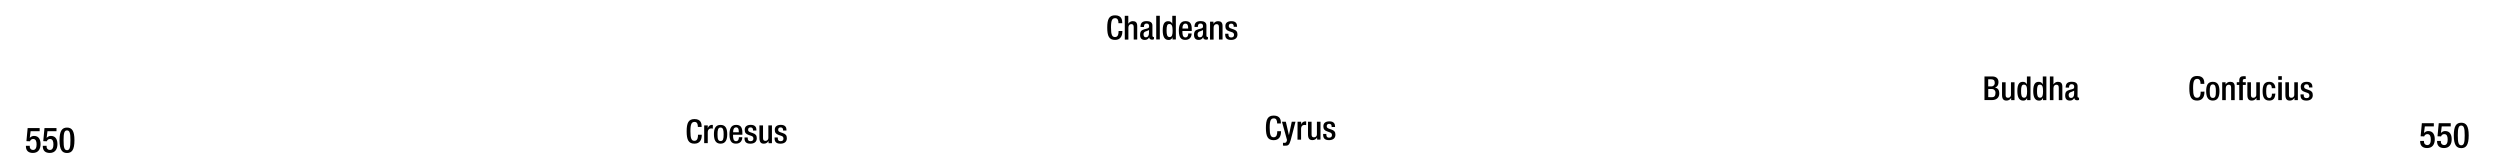
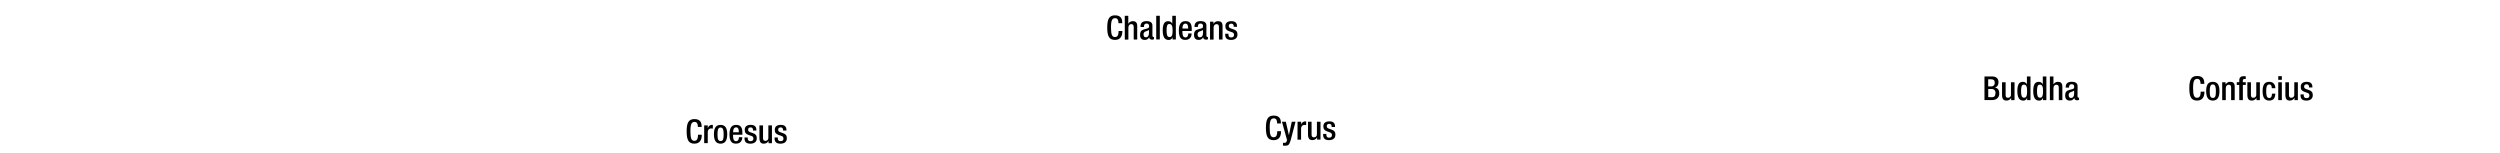
- <svg xmlns="http://www.w3.org/2000/svg" viewBox="0 0 1847.91 113">
-   <g id="Text">
-     <g id="Iranians">
-       <path d="M946.89,97v.37c0,3.16-1.3,6.25-5.39,6.25-4.42,0-5.79-2.85-5.79-9.1s1.37-9.09,5.81-9.09c5,0,5.27,3.65,5.27,5.49v.32H944V90.9c0-1.65-.5-3.48-2.5-3.41s-3,1.28-3,6.91.9,7.06,3,7.06c2.35,0,2.59-2.57,2.59-4.22V97Z" />
-       <path d="M950.44,90l2.28,9.9h0l2.1-9.9h2.77L954,103.71c-1.06,3.61-1.87,4.1-4.61,4a4.76,4.76,0,0,1-1.06-.1v-2.1a3.65,3.65,0,0,0,.86.09c.91,0,1.5-.17,1.79-1l.34-1.08L947.59,90Z" />
-       <path d="M959.11,90h2.65V92.1h0a3.24,3.24,0,0,1,3.06-2.4,1.61,1.61,0,0,1,.64.09v2.7a3.87,3.87,0,0,0-1.11-.15c-1.2,0-2.64.54-2.64,3v7.89h-2.65Z" />
-       <path d="M973.57,101.68h-.08a3.77,3.77,0,0,1-3.38,1.89c-2,0-3.28-.91-3.28-4.32V90h2.64V99.5c0,1.47.64,2,1.79,2a2.06,2.06,0,0,0,2.16-2.21V90h2.65v13.18h-2.5Z" />
-       <path d="M984.3,93.89v-.35c0-1.05-.37-2-1.74-2-1.06,0-1.89.47-1.89,1.72,0,1,.47,1.44,1.86,1.93l1.69.59c2,.66,2.87,1.71,2.87,3.8,0,2.82-2.08,4-4.73,4-3.33,0-4.34-1.55-4.34-4.1V99h2.36v.42c0,1.54.51,2.35,2,2.35s2.16-.73,2.16-1.93a1.91,1.91,0,0,0-1.45-1.94L981,97.12c-2-.66-2.82-1.69-2.82-3.8,0-2.47,1.76-3.62,4.51-3.62,3.36,0,4.12,2,4.12,3.6v.59Z" />
-     </g>
-     <g id="Indians">
-       <path d="M1466.85,56.5h5.66c2.62,0,4.7,1.17,4.7,4.23,0,2.11-.85,3.44-2.57,4v0c1.91.35,3.14,1.5,3.14,4.46s-2.11,4.78-5.39,4.78h-5.54Zm5,7.37a2.45,2.45,0,0,0,2.57-2.77c0-2.08-1.25-2.5-2.82-2.5h-2v5.27Zm.56,8c1.67,0,2.57-1,2.57-3.08a2.65,2.65,0,0,0-2.74-3h-2.6v6Z" />
-       <path d="M1486.57,72.45h-.07a3.79,3.79,0,0,1-3.38,1.89c-2,0-3.29-.91-3.29-4.32V60.81h2.65v9.46c0,1.47.64,2,1.79,2a2.06,2.06,0,0,0,2.16-2.21V60.81h2.64V74h-2.5Z" />
-       <path d="M1498.36,72.37h0a2.82,2.82,0,0,1-2.89,2c-3.07,0-4.32-2.6-4.32-7.11,0-5.86,2.06-6.76,4.07-6.76a3,3,0,0,1,3,1.88h0V56.5h2.65V74h-2.5Zm-2.4-9.8c-1.5,0-2.06,1.23-2.06,4.78,0,3,.36,4.88,2.23,4.88s2.23-1.84,2.23-4.68C1498.36,64.39,1498,62.57,1496,62.57Z" />
-       <path d="M1510.14,72.37h-.05a2.82,2.82,0,0,1-2.89,2c-3.06,0-4.31-2.6-4.31-7.11,0-5.86,2.06-6.76,4.07-6.76a3,3,0,0,1,3,1.88h0V56.5h2.65V74h-2.5Zm-2.4-9.8c-1.5,0-2.06,1.23-2.06,4.78,0,3,.37,4.88,2.23,4.88s2.23-1.84,2.23-4.68C1510.14,64.39,1509.8,62.57,1507.74,62.57Z" />
-       <path d="M1515.19,56.5h2.64v5.73l.08.05a3.76,3.76,0,0,1,3.23-1.81c2,0,3.28.9,3.28,3.57V74h-2.64V65c0-1.74-.49-2.38-1.84-2.38-1.08,0-2.11.84-2.11,2.58V74h-2.64Z" />
-       <path d="M1535.62,71.25c0,.49.29.93.69.93a1.22,1.22,0,0,0,.44-.07v1.71a2.86,2.86,0,0,1-1.3.32c-1.18,0-2.16-.47-2.23-1.74h0a3.41,3.41,0,0,1-3.28,1.94c-2.14,0-3.43-1.16-3.43-3.7,0-3,1.29-3.56,3.06-4.15l2.06-.56c1-.27,1.54-.54,1.54-1.69s-.42-2-1.81-2c-1.77,0-2,1.25-2,2.52h-2.5c0-2.82,1.15-4.33,4.63-4.33,2.33,0,4.19.9,4.19,3.23Zm-2.5-4.22a20,20,0,0,1-2.94,1.23,2.17,2.17,0,0,0-1.08,2.13c0,1.1.54,2,1.64,2,1.6,0,2.38-1.17,2.38-3.13Z" />
-     </g>
-     <g id="Chinese">
-       <path d="M1629.44,67.72v.37c0,3.16-1.3,6.25-5.39,6.25-4.41,0-5.78-2.85-5.78-9.1s1.37-9.09,5.81-9.09c5,0,5.27,3.65,5.27,5.49V62h-2.8v-.29c0-1.65-.49-3.48-2.5-3.41s-3,1.27-3,6.91.91,7.06,3,7.06c2.36,0,2.6-2.57,2.6-4.22v-.29Z" />
-       <path d="M1630.72,67.4c0-4.12,1.07-6.93,4.9-6.93s4.92,2.81,4.92,6.93-1.27,6.94-4.92,6.94S1630.72,71.52,1630.72,67.4Zm4.9,5c1.93,0,2.28-1.61,2.28-5,0-2.92-.35-5-2.28-5s-2.26,2.05-2.26,5C1633.36,70.76,1633.73,72.37,1635.62,72.37Z" />
-       <path d="M1642.57,60.81h2.5v1.54h.08a3.78,3.78,0,0,1,3.38-1.88c2,0,3.28.9,3.28,3.57V74h-2.64V65c0-1.76-.47-2.38-1.84-2.38-1.08,0-2.11.81-2.11,2.58V74h-2.65Z" />
-       <path d="M1655.17,62.77h-1.84v-2h1.84V59.58c0-2.47,1.2-3.28,3.35-3.28a11.89,11.89,0,0,1,1.45.07v2h-.74c-1,0-1.42.36-1.42,1.25v1.15H1660v2h-2.16V74h-2.64Z" />
-       <path d="M1667.91,72.45h-.08a3.79,3.79,0,0,1-3.38,1.89c-2,0-3.28-.91-3.28-4.32V60.81h2.64v9.46c0,1.47.64,2,1.79,2a2.06,2.06,0,0,0,2.16-2.21V60.81h2.65V74h-2.5Z" />
-       <path d="M1681.85,69.19c-.2,3.16-1.23,5.15-4.51,5.15-3.82,0-4.9-2.82-4.9-6.94s1.08-6.93,4.9-6.93,4.53,3.11,4.53,4.73h-2.64c0-1.23-.32-2.85-1.89-2.77-1.89,0-2.26,2.05-2.26,5s.37,5,2.26,5c1.47,0,2-1.2,2-3.18Z" />
-       <path d="M1684,56.3h2.65V59H1684Zm0,4.51h2.65V74H1684Z" />
-       <path d="M1696,72.45h-.08a3.79,3.79,0,0,1-3.38,1.89c-2,0-3.28-.91-3.28-4.32V60.81h2.65v9.46c0,1.47.63,2,1.78,2a2.06,2.06,0,0,0,2.16-2.21V60.81h2.65V74H1696Z" />
-       <path d="M1706.74,64.66v-.35c0-1.05-.37-2-1.74-2-1.06,0-1.89.46-1.89,1.71,0,1.06.47,1.45,1.86,1.94l1.69.59c2,.66,2.87,1.71,2.87,3.8,0,2.81-2.08,4-4.73,4-3.33,0-4.34-1.55-4.34-4.1v-.49h2.36v.42c0,1.54.51,2.35,2.06,2.35s2.15-.73,2.15-1.93a1.91,1.91,0,0,0-1.44-1.94l-2.16-.76c-2-.66-2.82-1.69-2.82-3.8,0-2.47,1.77-3.62,4.51-3.62,3.36,0,4.12,2,4.12,3.6v.59Z" />
-     </g>
-     <g id="Amorites">
-       <path d="M829.6,22.89v.36c0,3.16-1.29,6.25-5.39,6.25-4.41,0-5.78-2.84-5.78-9.09s1.37-9.09,5.81-9.09c5,0,5.27,3.65,5.27,5.49v.32h-2.8v-.3c0-1.64-.49-3.48-2.5-3.4s-3,1.27-3,6.91.91,7.05,3,7.05c2.36,0,2.6-2.57,2.6-4.21v-.29Z" />
-       <path d="M831.39,11.66H834V17.4l.07.05a3.75,3.75,0,0,1,3.24-1.82c2,0,3.28.91,3.28,3.58v10H838v-9c0-1.74-.49-2.38-1.84-2.38-1.07,0-2.1.83-2.1,2.57v8.85h-2.65Z" />
-       <path d="M851.83,26.41c0,.49.29.94.68.94a1,1,0,0,0,.44-.08V29a2.83,2.83,0,0,1-1.3.32c-1.17,0-2.15-.47-2.23-1.74h0a3.39,3.39,0,0,1-3.28,1.93c-2.13,0-3.43-1.15-3.43-3.7,0-2.94,1.3-3.55,3.06-4.14l2.06-.56c1-.27,1.55-.54,1.55-1.69s-.42-2-1.82-2c-1.76,0-2,1.25-2,2.52H843c0-2.82,1.15-4.34,4.63-4.34,2.33,0,4.2.91,4.2,3.24Zm-2.5-4.21a20.57,20.57,0,0,1-3,1.22,2.19,2.19,0,0,0-1.07,2.14c0,1.1.54,2,1.64,2,1.59,0,2.38-1.17,2.38-3.13Z" />
-       <path d="M854.64,11.66h2.65v17.5h-2.65Z" />
-       <path d="M866.7,27.54h-.05a2.82,2.82,0,0,1-2.9,2c-3.06,0-4.31-2.6-4.31-7.1,0-5.86,2.06-6.77,4.07-6.77a3,3,0,0,1,3,1.89h0V11.66h2.64v17.5H866.7Zm-2.41-9.8c-1.49,0-2,1.22-2,4.78,0,3,.36,4.87,2.23,4.87s2.23-1.83,2.23-4.68C866.7,19.55,866.35,17.74,864.29,17.74Z" />
-       <path d="M874,22.91v.76c0,1.76.22,4,2.21,4s2.1-2.13,2.1-2.94h2.5c0,3-1.76,4.75-4.63,4.75-2.16,0-4.83-.63-4.83-6.74,0-3.45.76-7.13,4.88-7.13,3.68,0,4.66,2.23,4.66,5.88v1.4Zm4.24-1.81v-.71c0-1.67-.54-2.94-2-2.94-1.67,0-2.21,1.66-2.21,3.38v.27Z" />
-       <path d="M891.73,26.41c0,.49.3.94.69.94a1,1,0,0,0,.44-.08V29a2.83,2.83,0,0,1-1.3.32c-1.17,0-2.15-.47-2.23-1.74h-.05A3.39,3.39,0,0,1,886,29.5c-2.13,0-3.43-1.15-3.43-3.7,0-2.94,1.3-3.55,3.06-4.14l2.06-.56c1-.27,1.54-.54,1.54-1.69s-.41-2-1.81-2c-1.76,0-2,1.25-2,2.52h-2.5c0-2.82,1.15-4.34,4.63-4.34,2.33,0,4.19.91,4.19,3.24Zm-2.5-4.21a20,20,0,0,1-2.94,1.22,2.17,2.17,0,0,0-1.07,2.14c0,1.1.53,2,1.64,2,1.59,0,2.37-1.17,2.37-3.13Z" />
-       <path d="M894.43,16h2.5v1.54H897a3.77,3.77,0,0,1,3.38-1.89c2,0,3.29.91,3.29,3.58v10H901v-9c0-1.77-.47-2.38-1.84-2.38-1.08,0-2.11.81-2.11,2.57v8.85h-2.64Z" />
-       <path d="M911.9,19.82v-.34c0-1.05-.37-2-1.74-2-1.06,0-1.89.46-1.89,1.71,0,1.05.47,1.45,1.86,1.94l1.69.59c2,.66,2.87,1.71,2.87,3.79,0,2.82-2.08,4-4.73,4-3.33,0-4.34-1.54-4.34-4.09v-.49H908v.42c0,1.54.51,2.35,2,2.35s2.16-.74,2.16-1.94a1.91,1.91,0,0,0-1.45-1.93l-2.15-.76c-2-.66-2.82-1.69-2.82-3.8,0-2.48,1.76-3.63,4.51-3.63,3.36,0,4.12,2,4.12,3.6v.59Z" />
-     </g>
-     <g id="Lydians">
-       <path d="M518.72,99.58v.36c0,3.17-1.3,6.25-5.39,6.25-4.41,0-5.78-2.84-5.78-9.09s1.37-9.09,5.8-9.09c5,0,5.27,3.65,5.27,5.49v.32h-2.79v-.3c0-1.64-.49-3.48-2.5-3.4s-3,1.27-3,6.91.91,7.06,3,7.06c2.35,0,2.6-2.58,2.6-4.22v-.29Z" />
-       <path d="M520.51,92.67h2.64v2h.05a3.26,3.26,0,0,1,3.07-2.4,1.5,1.5,0,0,1,.63.1v2.7a3.42,3.42,0,0,0-1.1-.15c-1.2,0-2.65.54-2.65,3v7.89h-2.64Z" />
-       <path d="M527.71,99.26c0-4.12,1.08-6.94,4.9-6.94s4.93,2.82,4.93,6.94-1.28,6.93-4.93,6.93S527.71,103.37,527.71,99.26Zm4.9,5c1.94,0,2.28-1.61,2.28-5,0-2.92-.34-5-2.28-5s-2.25,2.06-2.25,5C530.36,102.62,530.72,104.23,532.61,104.23Z" />
-       <path d="M541.85,99.6v.76c0,1.76.22,4,2.2,4s2.11-2.13,2.11-2.94h2.5c0,3-1.76,4.75-4.63,4.75-2.16,0-4.83-.63-4.83-6.74,0-3.45.76-7.13,4.88-7.13,3.67,0,4.65,2.23,4.65,5.88v1.4Zm4.24-1.81v-.71c0-1.67-.54-2.94-2-2.94-1.66,0-2.2,1.66-2.2,3.38v.27Z" />
-       <path d="M556.6,96.51v-.34c0-1-.37-2-1.74-2-1.06,0-1.89.46-1.89,1.71,0,1.06.47,1.45,1.86,1.94l1.69.59c2,.66,2.87,1.71,2.87,3.79,0,2.82-2.08,4-4.73,4-3.33,0-4.34-1.54-4.34-4.09v-.49h2.36V102c0,1.54.51,2.35,2.05,2.35s2.16-.74,2.16-1.94a1.91,1.91,0,0,0-1.45-1.93l-2.15-.76c-2-.66-2.82-1.69-2.82-3.8,0-2.48,1.76-3.63,4.51-3.63,3.36,0,4.12,2,4.12,3.6v.59Z" />
-       <path d="M568.09,104.31H568a3.78,3.78,0,0,1-3.38,1.88c-2,0-3.28-.9-3.28-4.31V92.67H564v9.45c0,1.48.63,2,1.78,2a2.06,2.06,0,0,0,2.16-2.21V92.67h2.65v13.18h-2.5Z" />
-       <path d="M578.82,96.51v-.34c0-1-.37-2-1.74-2-1.06,0-1.89.46-1.89,1.71,0,1.06.47,1.45,1.86,1.94l1.69.59c2,.66,2.87,1.71,2.87,3.79,0,2.82-2.08,4-4.73,4-3.33,0-4.34-1.54-4.34-4.09v-.49h2.36V102c0,1.54.51,2.35,2.06,2.35s2.15-.74,2.15-1.94a1.91,1.91,0,0,0-1.44-1.93l-2.16-.76c-2-.66-2.82-1.69-2.82-3.8,0-2.48,1.77-3.63,4.51-3.63,3.36,0,4.12,2,4.12,3.6v.59Z" />
-     </g>
+ <svg xmlns="http://www.w3.org/2000/svg" id="Text" viewBox="0 0 1847.91 113">
+   <g id="Iranians">
+     <path d="M946.89,97v.37c0,3.16-1.3,6.25-5.39,6.25-4.42,0-5.79-2.85-5.79-9.1s1.37-9.09,5.81-9.09c5,0,5.27,3.65,5.27,5.49v.32H944V90.9c0-1.65-.5-3.48-2.5-3.41s-3,1.28-3,6.91.9,7.06,3,7.06c2.35,0,2.59-2.57,2.59-4.22V97Z" />
+     <path d="M950.44,90l2.28,9.9h0l2.1-9.9h2.77L954,103.71c-1.06,3.61-1.87,4.1-4.61,4a4.76,4.76,0,0,1-1.06-.1v-2.1a3.65,3.65,0,0,0,.86.09c.91,0,1.5-.17,1.79-1l.34-1.08L947.59,90Z" />
+     <path d="M959.11,90h2.65V92.1h0a3.24,3.24,0,0,1,3.06-2.4,1.61,1.61,0,0,1,.64.09v2.7a3.87,3.87,0,0,0-1.11-.15c-1.2,0-2.64.54-2.64,3v7.89h-2.65Z" />
+     <path d="M973.57,101.68h-.08a3.77,3.77,0,0,1-3.38,1.89c-2,0-3.28-.91-3.28-4.32V90h2.64V99.5c0,1.47.64,2,1.79,2a2.06,2.06,0,0,0,2.16-2.21V90h2.65v13.18h-2.5Z" />
+     <path d="M984.3,93.89v-.35c0-1.05-.37-2-1.74-2-1.06,0-1.89.47-1.89,1.72,0,1,.47,1.44,1.86,1.93l1.69.59c2,.66,2.87,1.71,2.87,3.8,0,2.82-2.08,4-4.73,4-3.33,0-4.34-1.55-4.34-4.1V99h2.36v.42c0,1.54.51,2.35,2,2.35s2.16-.73,2.16-1.93a1.91,1.91,0,0,0-1.45-1.94L981,97.12c-2-.66-2.82-1.69-2.82-3.8,0-2.47,1.76-3.62,4.51-3.62,3.36,0,4.12,2,4.12,3.6v.59Z" />
  </g>
-   <g id="YEARS">
-     <g id="Right">
-       <path d="M1788.9,104.16h2.81v.49a2.35,2.35,0,0,0,2.42,2.6c2.08,0,2.63-2,2.63-4.18s-.58-3.93-2.47-3.93a2.35,2.35,0,0,0-2.42,1.69l-2.63-.1.91-9.65H1799v2.37h-6.66l-.6,4.83.06,0a4.07,4.07,0,0,1,3.09-1.42c3.85,0,4.81,3.25,4.81,6.08,0,3.69-1.69,6.5-5.67,6.5-3.3,0-5.15-1.69-5.15-4.94Z" />
-       <path d="M1801.38,104.16h2.81v.49a2.35,2.35,0,0,0,2.42,2.6c2.08,0,2.63-2,2.63-4.18s-.58-3.93-2.47-3.93a2.35,2.35,0,0,0-2.42,1.69l-2.63-.1.91-9.65h8.87v2.37h-6.66l-.6,4.83.06,0a4.07,4.07,0,0,1,3.09-1.42c3.85,0,4.81,3.25,4.81,6.08,0,3.69-1.69,6.5-5.67,6.5-3.3,0-5.15-1.69-5.15-4.94Z" />
-       <path d="M1819.27,90.72c3.54,0,5.51,2.21,5.51,9.38s-2,9.39-5.51,9.39-5.51-2.21-5.51-9.39S1815.73,90.72,1819.27,90.72Zm0,16.69c2,0,2.55-2,2.55-7.31s-.55-7.3-2.55-7.3-2.55,2-2.55,7.3S1817.27,107.41,1819.27,107.41Z" />
-     </g>
-     <g id="left">
-       <path d="M19.15,107.76H22v.49a2.35,2.35,0,0,0,2.42,2.6c2.08,0,2.63-2,2.63-4.18s-.58-3.93-2.47-3.93a2.35,2.35,0,0,0-2.42,1.69l-2.63-.1.91-9.65h8.87V97H22.61l-.6,4.84.06.05a4,4,0,0,1,3.09-1.43c3.85,0,4.81,3.25,4.81,6.09,0,3.69-1.69,6.5-5.67,6.5-3.3,0-5.15-1.69-5.15-4.94Z" />
-       <path d="M31.63,107.76h2.81v.49a2.35,2.35,0,0,0,2.42,2.6c2.08,0,2.63-2,2.63-4.18s-.58-3.93-2.47-3.93a2.35,2.35,0,0,0-2.42,1.69l-2.63-.1.91-9.65h8.87V97H35.09l-.6,4.84.06.05a4,4,0,0,1,3.09-1.43c3.85,0,4.81,3.25,4.81,6.09,0,3.69-1.69,6.5-5.67,6.5-3.3,0-5.15-1.69-5.15-4.94Z" />
-       <path d="M49.52,94.31c3.54,0,5.51,2.21,5.51,9.39s-2,9.39-5.51,9.39S44,110.88,44,103.7,46,94.31,49.52,94.31Zm0,16.7c2,0,2.55-2,2.55-7.31s-.55-7.31-2.55-7.31S47,98.37,47,103.7,47.52,111,49.52,111Z" />
-     </g>
+   <g id="Indians">
+     <path d="M1466.85,56.5h5.66c2.62,0,4.7,1.17,4.7,4.23,0,2.11-.85,3.44-2.57,4v0c1.91.35,3.14,1.5,3.14,4.46s-2.11,4.78-5.39,4.78h-5.54Zm5,7.37a2.45,2.45,0,0,0,2.57-2.77c0-2.08-1.25-2.5-2.82-2.5h-2v5.27Zm.56,8c1.67,0,2.57-1,2.57-3.08a2.65,2.65,0,0,0-2.74-3h-2.6v6Z" />
+     <path d="M1486.57,72.45h-.07a3.79,3.79,0,0,1-3.38,1.89c-2,0-3.29-.91-3.29-4.32V60.81h2.65v9.46c0,1.47.64,2,1.79,2a2.06,2.06,0,0,0,2.16-2.21V60.81h2.64V74h-2.5Z" />
+     <path d="M1498.36,72.37h0a2.82,2.82,0,0,1-2.89,2c-3.07,0-4.32-2.6-4.32-7.11,0-5.86,2.06-6.76,4.07-6.76a3,3,0,0,1,3,1.88h0V56.5h2.65V74h-2.5Zm-2.4-9.8c-1.5,0-2.06,1.23-2.06,4.78,0,3,.36,4.88,2.23,4.88s2.23-1.84,2.23-4.68C1498.36,64.39,1498,62.57,1496,62.57Z" />
+     <path d="M1510.14,72.37h-.05a2.82,2.82,0,0,1-2.89,2c-3.06,0-4.31-2.6-4.31-7.11,0-5.86,2.06-6.76,4.07-6.76a3,3,0,0,1,3,1.88h0V56.5h2.65V74h-2.5Zm-2.4-9.8c-1.5,0-2.06,1.23-2.06,4.78,0,3,.37,4.88,2.23,4.88s2.23-1.84,2.23-4.68C1510.14,64.39,1509.8,62.57,1507.74,62.57Z" />
+     <path d="M1515.19,56.5h2.64v5.73l.08.05a3.76,3.76,0,0,1,3.23-1.81c2,0,3.28.9,3.28,3.57V74h-2.64V65c0-1.74-.49-2.38-1.84-2.38-1.08,0-2.11.84-2.11,2.58V74h-2.64Z" />
+     <path d="M1535.62,71.25c0,.49.29.93.69.93a1.22,1.22,0,0,0,.44-.07v1.71a2.86,2.86,0,0,1-1.3.32c-1.18,0-2.16-.47-2.23-1.74h0a3.41,3.41,0,0,1-3.28,1.94c-2.14,0-3.43-1.16-3.43-3.7,0-3,1.29-3.56,3.06-4.15l2.06-.56c1-.27,1.54-.54,1.54-1.69s-.42-2-1.81-2c-1.77,0-2,1.25-2,2.52h-2.5c0-2.82,1.15-4.33,4.63-4.33,2.33,0,4.19.9,4.19,3.23Zm-2.5-4.22a20,20,0,0,1-2.94,1.23,2.17,2.17,0,0,0-1.08,2.13c0,1.1.54,2,1.64,2,1.6,0,2.38-1.17,2.38-3.13Z" />
+   </g>
+   <g id="Chinese">
+     <path d="M1629.44,67.72v.37c0,3.16-1.3,6.25-5.39,6.25-4.41,0-5.78-2.85-5.78-9.1s1.37-9.09,5.81-9.09c5,0,5.27,3.65,5.27,5.49V62h-2.8v-.29c0-1.65-.49-3.48-2.5-3.41s-3,1.27-3,6.91.91,7.06,3,7.06c2.36,0,2.6-2.57,2.6-4.22v-.29Z" />
+     <path d="M1630.72,67.4c0-4.12,1.07-6.93,4.9-6.93s4.92,2.81,4.92,6.93-1.27,6.94-4.92,6.94S1630.72,71.52,1630.72,67.4Zm4.9,5c1.93,0,2.28-1.61,2.28-5,0-2.92-.35-5-2.28-5s-2.26,2.05-2.26,5C1633.36,70.76,1633.73,72.37,1635.62,72.37Z" />
+     <path d="M1642.57,60.81h2.5v1.54h.08a3.78,3.78,0,0,1,3.38-1.88c2,0,3.28.9,3.28,3.57V74h-2.64V65c0-1.76-.47-2.38-1.84-2.38-1.08,0-2.11.81-2.11,2.58V74h-2.65Z" />
+     <path d="M1655.17,62.77h-1.84v-2h1.84V59.58c0-2.47,1.2-3.28,3.35-3.28a11.89,11.89,0,0,1,1.45.07v2h-.74c-1,0-1.42.36-1.42,1.25v1.15H1660v2h-2.16V74h-2.64Z" />
+     <path d="M1667.91,72.45h-.08a3.79,3.79,0,0,1-3.38,1.89c-2,0-3.28-.91-3.28-4.32V60.81h2.64v9.46c0,1.47.64,2,1.79,2a2.06,2.06,0,0,0,2.16-2.21V60.81h2.65V74h-2.5Z" />
+     <path d="M1681.85,69.19c-.2,3.16-1.23,5.15-4.51,5.15-3.82,0-4.9-2.82-4.9-6.94s1.08-6.93,4.9-6.93,4.53,3.11,4.53,4.73h-2.64c0-1.23-.32-2.85-1.89-2.77-1.89,0-2.26,2.05-2.26,5s.37,5,2.26,5c1.47,0,2-1.2,2-3.18Z" />
+     <path d="M1684,56.3h2.65V59H1684Zm0,4.51h2.65V74H1684Z" />
+     <path d="M1696,72.45h-.08a3.79,3.79,0,0,1-3.38,1.89c-2,0-3.28-.91-3.28-4.32V60.81h2.65v9.46c0,1.47.63,2,1.78,2a2.06,2.06,0,0,0,2.16-2.21V60.81h2.65V74H1696Z" />
+     <path d="M1706.74,64.66v-.35c0-1.05-.37-2-1.74-2-1.06,0-1.89.46-1.89,1.71,0,1.06.47,1.45,1.86,1.94l1.69.59c2,.66,2.87,1.71,2.87,3.8,0,2.81-2.08,4-4.73,4-3.33,0-4.34-1.55-4.34-4.1v-.49h2.36v.42c0,1.54.51,2.35,2.06,2.35s2.15-.73,2.15-1.93a1.91,1.91,0,0,0-1.44-1.94l-2.16-.76c-2-.66-2.82-1.69-2.82-3.8,0-2.47,1.77-3.62,4.51-3.62,3.36,0,4.12,2,4.12,3.6v.59Z" />
+   </g>
+   <g id="Amorites">
+     <path d="M829.6,22.89v.36c0,3.16-1.29,6.25-5.39,6.25-4.41,0-5.78-2.84-5.78-9.09s1.37-9.09,5.81-9.09c5,0,5.27,3.65,5.27,5.49v.32h-2.8v-.3c0-1.64-.49-3.48-2.5-3.4s-3,1.27-3,6.91.91,7.05,3,7.05c2.36,0,2.6-2.57,2.6-4.21v-.29Z" />
+     <path d="M831.39,11.66H834V17.4l.07.05a3.75,3.75,0,0,1,3.24-1.82c2,0,3.28.91,3.28,3.58v10H838v-9c0-1.74-.49-2.38-1.84-2.38-1.07,0-2.1.83-2.1,2.57v8.85h-2.65Z" />
+     <path d="M851.83,26.41c0,.49.29.94.68.94a1,1,0,0,0,.44-.08V29a2.83,2.83,0,0,1-1.3.32c-1.17,0-2.15-.47-2.23-1.74h0a3.39,3.39,0,0,1-3.28,1.93c-2.13,0-3.43-1.15-3.43-3.7,0-2.94,1.3-3.55,3.06-4.14l2.06-.56c1-.27,1.55-.54,1.55-1.69s-.42-2-1.82-2c-1.76,0-2,1.25-2,2.52H843c0-2.82,1.15-4.34,4.63-4.34,2.33,0,4.2.91,4.2,3.24Zm-2.5-4.21a20.57,20.57,0,0,1-3,1.22,2.19,2.19,0,0,0-1.07,2.14c0,1.1.54,2,1.64,2,1.59,0,2.38-1.17,2.38-3.13Z" />
+     <path d="M854.64,11.66h2.65v17.5h-2.65Z" />
+     <path d="M866.7,27.54h-.05a2.82,2.82,0,0,1-2.9,2c-3.06,0-4.31-2.6-4.31-7.1,0-5.86,2.06-6.77,4.07-6.77a3,3,0,0,1,3,1.89h0V11.66h2.64v17.5H866.7Zm-2.41-9.8c-1.49,0-2,1.22-2,4.78,0,3,.36,4.87,2.23,4.87s2.23-1.83,2.23-4.68C866.7,19.55,866.35,17.74,864.29,17.74Z" />
+     <path d="M874,22.91v.76c0,1.76.22,4,2.21,4s2.1-2.13,2.1-2.94h2.5c0,3-1.76,4.75-4.63,4.75-2.16,0-4.83-.63-4.83-6.74,0-3.45.76-7.13,4.88-7.13,3.68,0,4.66,2.23,4.66,5.88v1.4Zm4.24-1.81v-.71c0-1.67-.54-2.94-2-2.94-1.67,0-2.21,1.66-2.21,3.38v.27Z" />
+     <path d="M891.73,26.41c0,.49.3.94.69.94a1,1,0,0,0,.44-.08V29a2.83,2.83,0,0,1-1.3.32c-1.17,0-2.15-.47-2.23-1.74h-.05A3.39,3.39,0,0,1,886,29.5c-2.13,0-3.43-1.15-3.43-3.7,0-2.94,1.3-3.55,3.06-4.14l2.06-.56c1-.27,1.54-.54,1.54-1.69s-.41-2-1.81-2c-1.76,0-2,1.25-2,2.52h-2.5c0-2.82,1.15-4.34,4.63-4.34,2.33,0,4.19.91,4.19,3.24Zm-2.5-4.21a20,20,0,0,1-2.94,1.22,2.17,2.17,0,0,0-1.07,2.14c0,1.1.53,2,1.64,2,1.59,0,2.37-1.17,2.37-3.13Z" />
+     <path d="M894.43,16h2.5v1.54H897a3.77,3.77,0,0,1,3.38-1.89c2,0,3.29.91,3.29,3.58v10H901v-9c0-1.77-.47-2.38-1.84-2.38-1.08,0-2.11.81-2.11,2.57v8.85h-2.64Z" />
+     <path d="M911.9,19.82v-.34c0-1.05-.37-2-1.74-2-1.06,0-1.89.46-1.89,1.71,0,1.05.47,1.45,1.86,1.94l1.69.59c2,.66,2.87,1.71,2.87,3.79,0,2.82-2.08,4-4.73,4-3.33,0-4.34-1.54-4.34-4.09v-.49H908v.42c0,1.54.51,2.35,2,2.35s2.16-.74,2.16-1.94a1.91,1.91,0,0,0-1.45-1.93l-2.15-.76c-2-.66-2.82-1.69-2.82-3.8,0-2.48,1.76-3.63,4.51-3.63,3.36,0,4.12,2,4.12,3.6v.59Z" />
+   </g>
+   <g id="Lydians">
+     <path d="M518.72,99.58v.36c0,3.17-1.3,6.25-5.39,6.25-4.41,0-5.78-2.84-5.78-9.09s1.37-9.09,5.8-9.09c5,0,5.27,3.65,5.27,5.49v.32h-2.79v-.3c0-1.64-.49-3.48-2.5-3.4s-3,1.27-3,6.91.91,7.06,3,7.06c2.35,0,2.6-2.58,2.6-4.22v-.29Z" />
+     <path d="M520.51,92.67h2.64v2h.05a3.26,3.26,0,0,1,3.07-2.4,1.5,1.5,0,0,1,.63.1v2.7a3.42,3.42,0,0,0-1.1-.15c-1.2,0-2.65.54-2.65,3v7.89h-2.64Z" />
+     <path d="M527.71,99.26c0-4.12,1.08-6.94,4.9-6.94s4.93,2.82,4.93,6.94-1.28,6.93-4.93,6.93S527.71,103.37,527.71,99.26Zm4.9,5c1.94,0,2.28-1.61,2.28-5,0-2.92-.34-5-2.28-5s-2.25,2.06-2.25,5C530.36,102.62,530.72,104.23,532.61,104.23Z" />
+     <path d="M541.85,99.6v.76c0,1.76.22,4,2.2,4s2.11-2.13,2.11-2.94h2.5c0,3-1.76,4.75-4.63,4.75-2.16,0-4.83-.63-4.83-6.74,0-3.45.76-7.13,4.88-7.13,3.67,0,4.65,2.23,4.65,5.88v1.4Zm4.24-1.81v-.71c0-1.67-.54-2.94-2-2.94-1.66,0-2.2,1.66-2.2,3.38v.27Z" />
+     <path d="M556.6,96.51v-.34c0-1-.37-2-1.74-2-1.06,0-1.89.46-1.89,1.71,0,1.06.47,1.45,1.86,1.94l1.69.59c2,.66,2.87,1.71,2.87,3.79,0,2.82-2.08,4-4.73,4-3.33,0-4.34-1.54-4.34-4.09v-.49h2.36V102c0,1.54.51,2.35,2.05,2.35s2.16-.74,2.16-1.94a1.91,1.91,0,0,0-1.45-1.93l-2.15-.76c-2-.66-2.82-1.69-2.82-3.8,0-2.48,1.76-3.63,4.51-3.63,3.36,0,4.12,2,4.12,3.6v.59Z" />
+     <path d="M568.09,104.31H568a3.78,3.78,0,0,1-3.38,1.88c-2,0-3.28-.9-3.28-4.31V92.67H564v9.45c0,1.48.63,2,1.78,2a2.06,2.06,0,0,0,2.16-2.21V92.67h2.65v13.18h-2.5Z" />
+     <path d="M578.82,96.51v-.34c0-1-.37-2-1.74-2-1.06,0-1.89.46-1.89,1.71,0,1.06.47,1.45,1.86,1.94l1.69.59c2,.66,2.87,1.71,2.87,3.79,0,2.82-2.08,4-4.73,4-3.33,0-4.34-1.54-4.34-4.09v-.49h2.36V102c0,1.54.51,2.35,2.06,2.35s2.15-.74,2.15-1.94a1.91,1.91,0,0,0-1.44-1.93l-2.16-.76c-2-.66-2.82-1.69-2.82-3.8,0-2.48,1.77-3.63,4.51-3.63,3.36,0,4.12,2,4.12,3.6v.59Z" />
  </g>
</svg>
